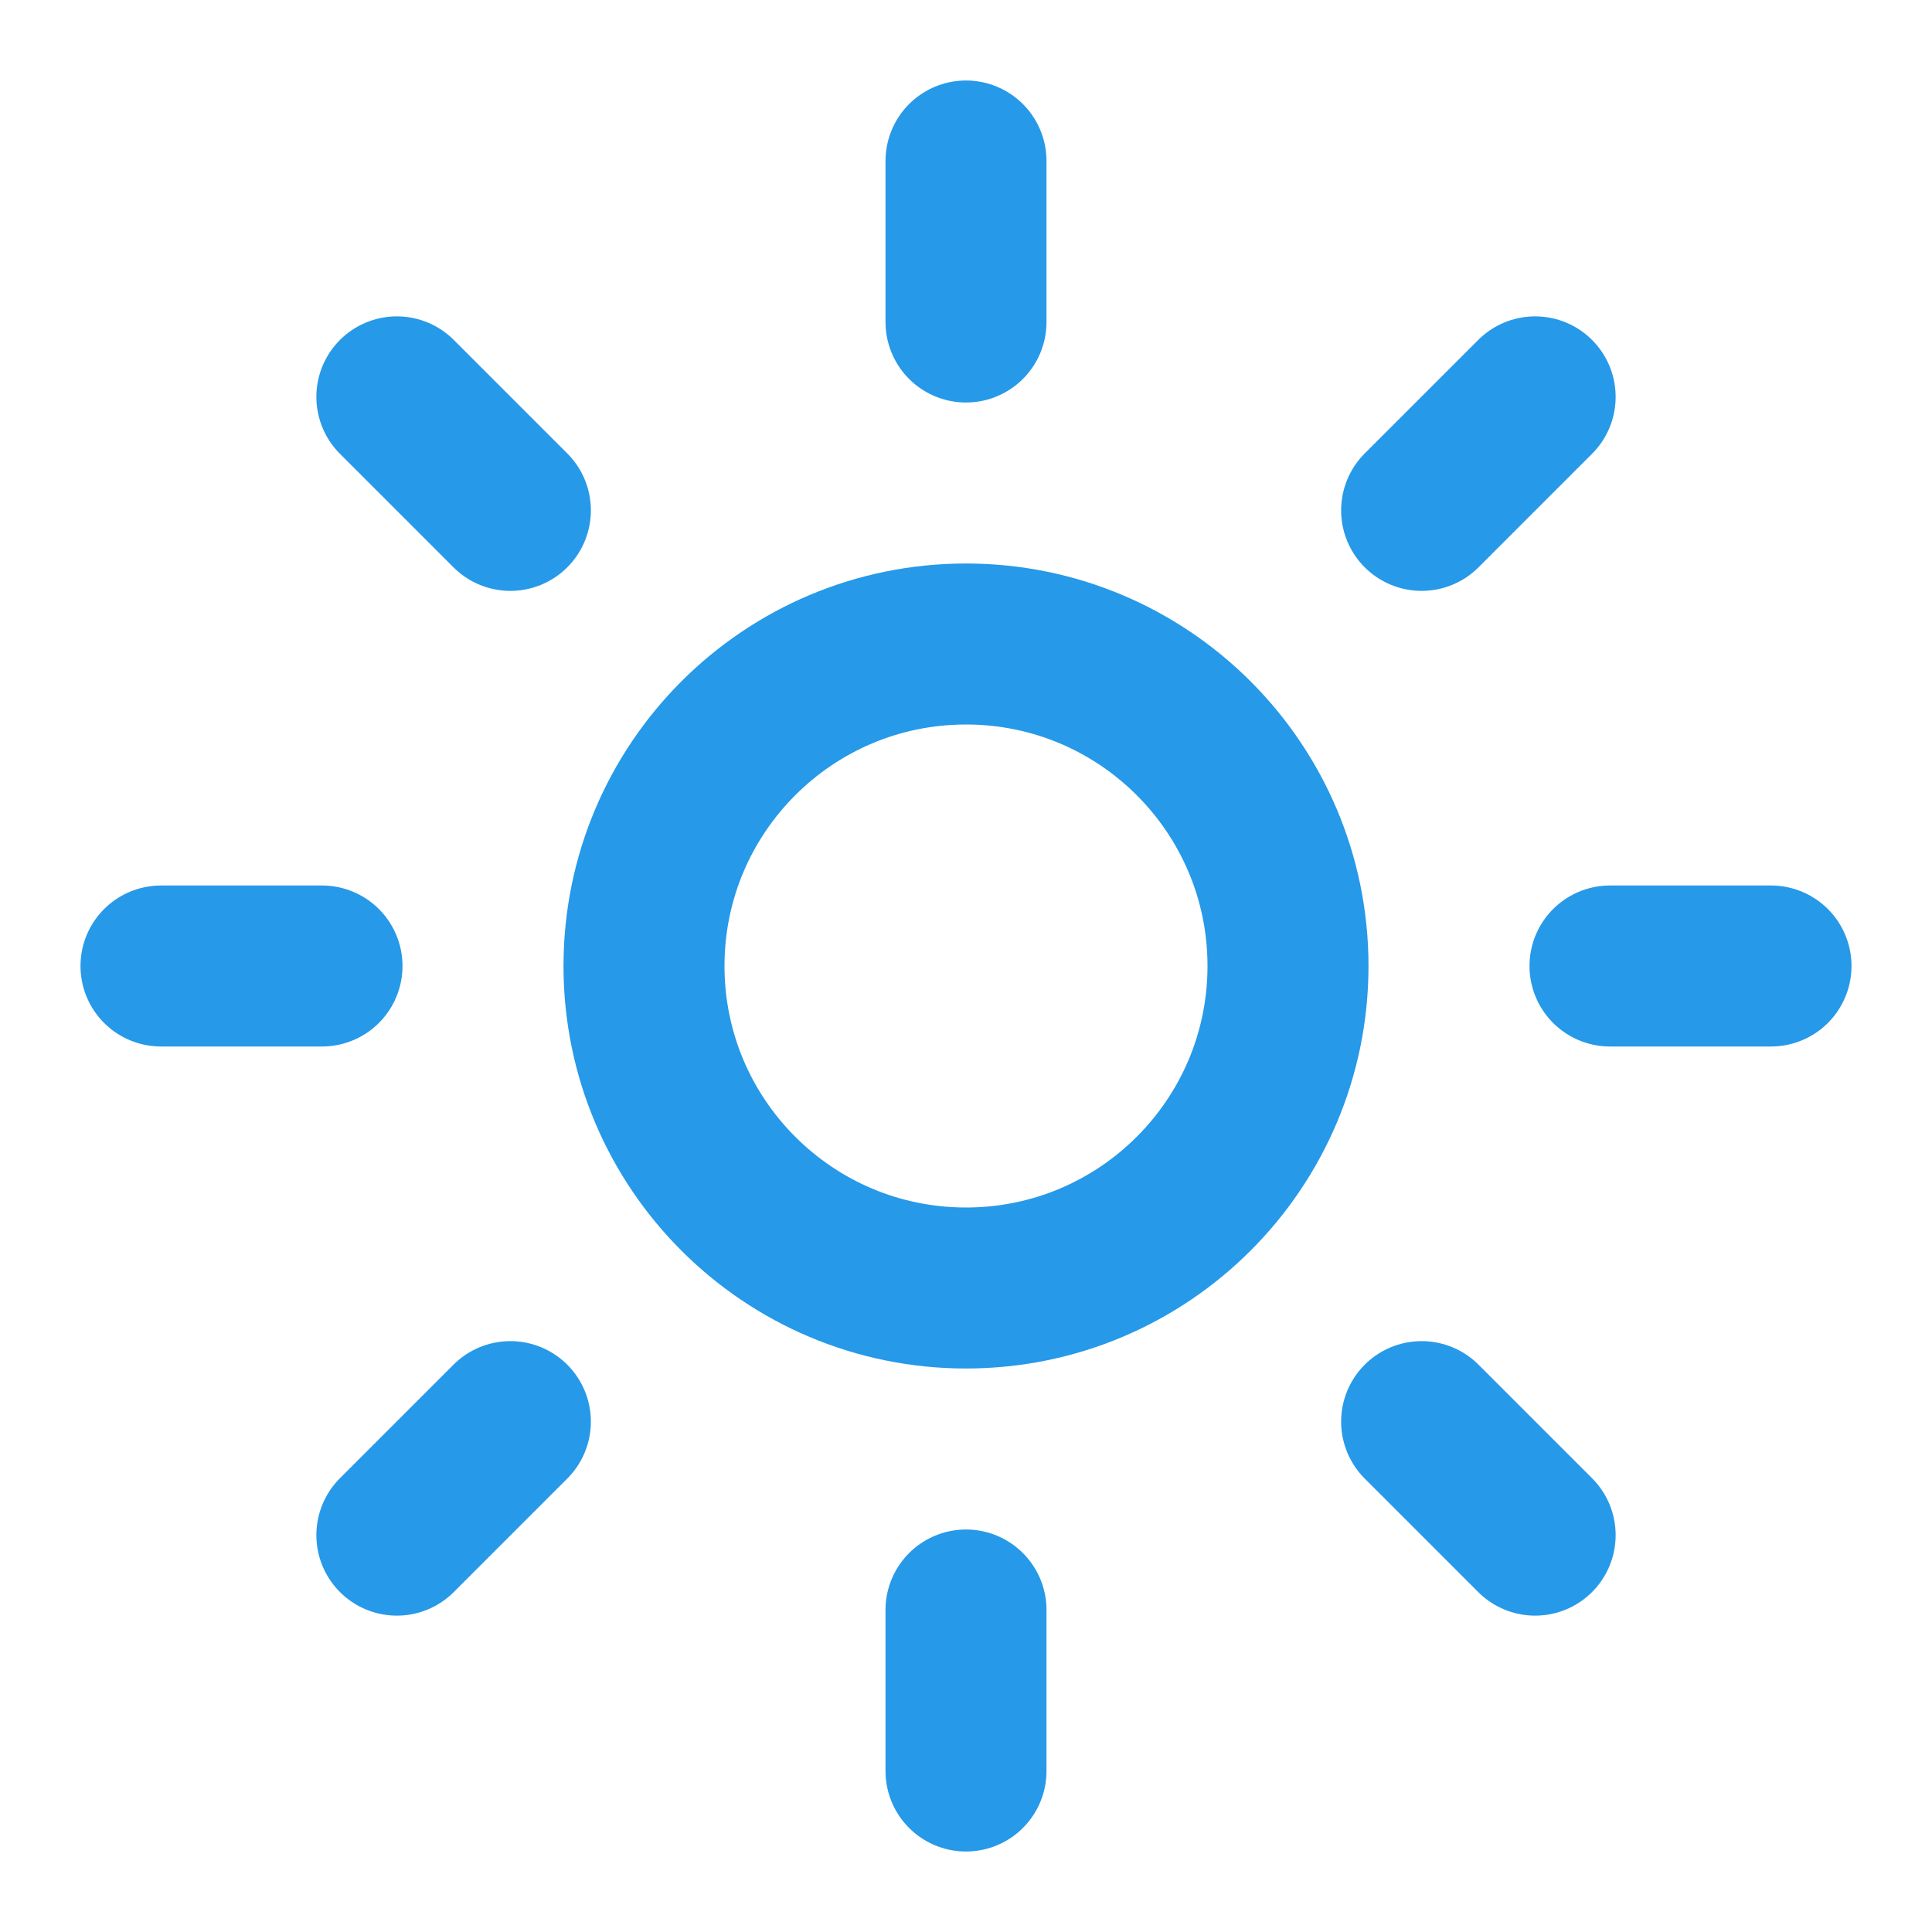
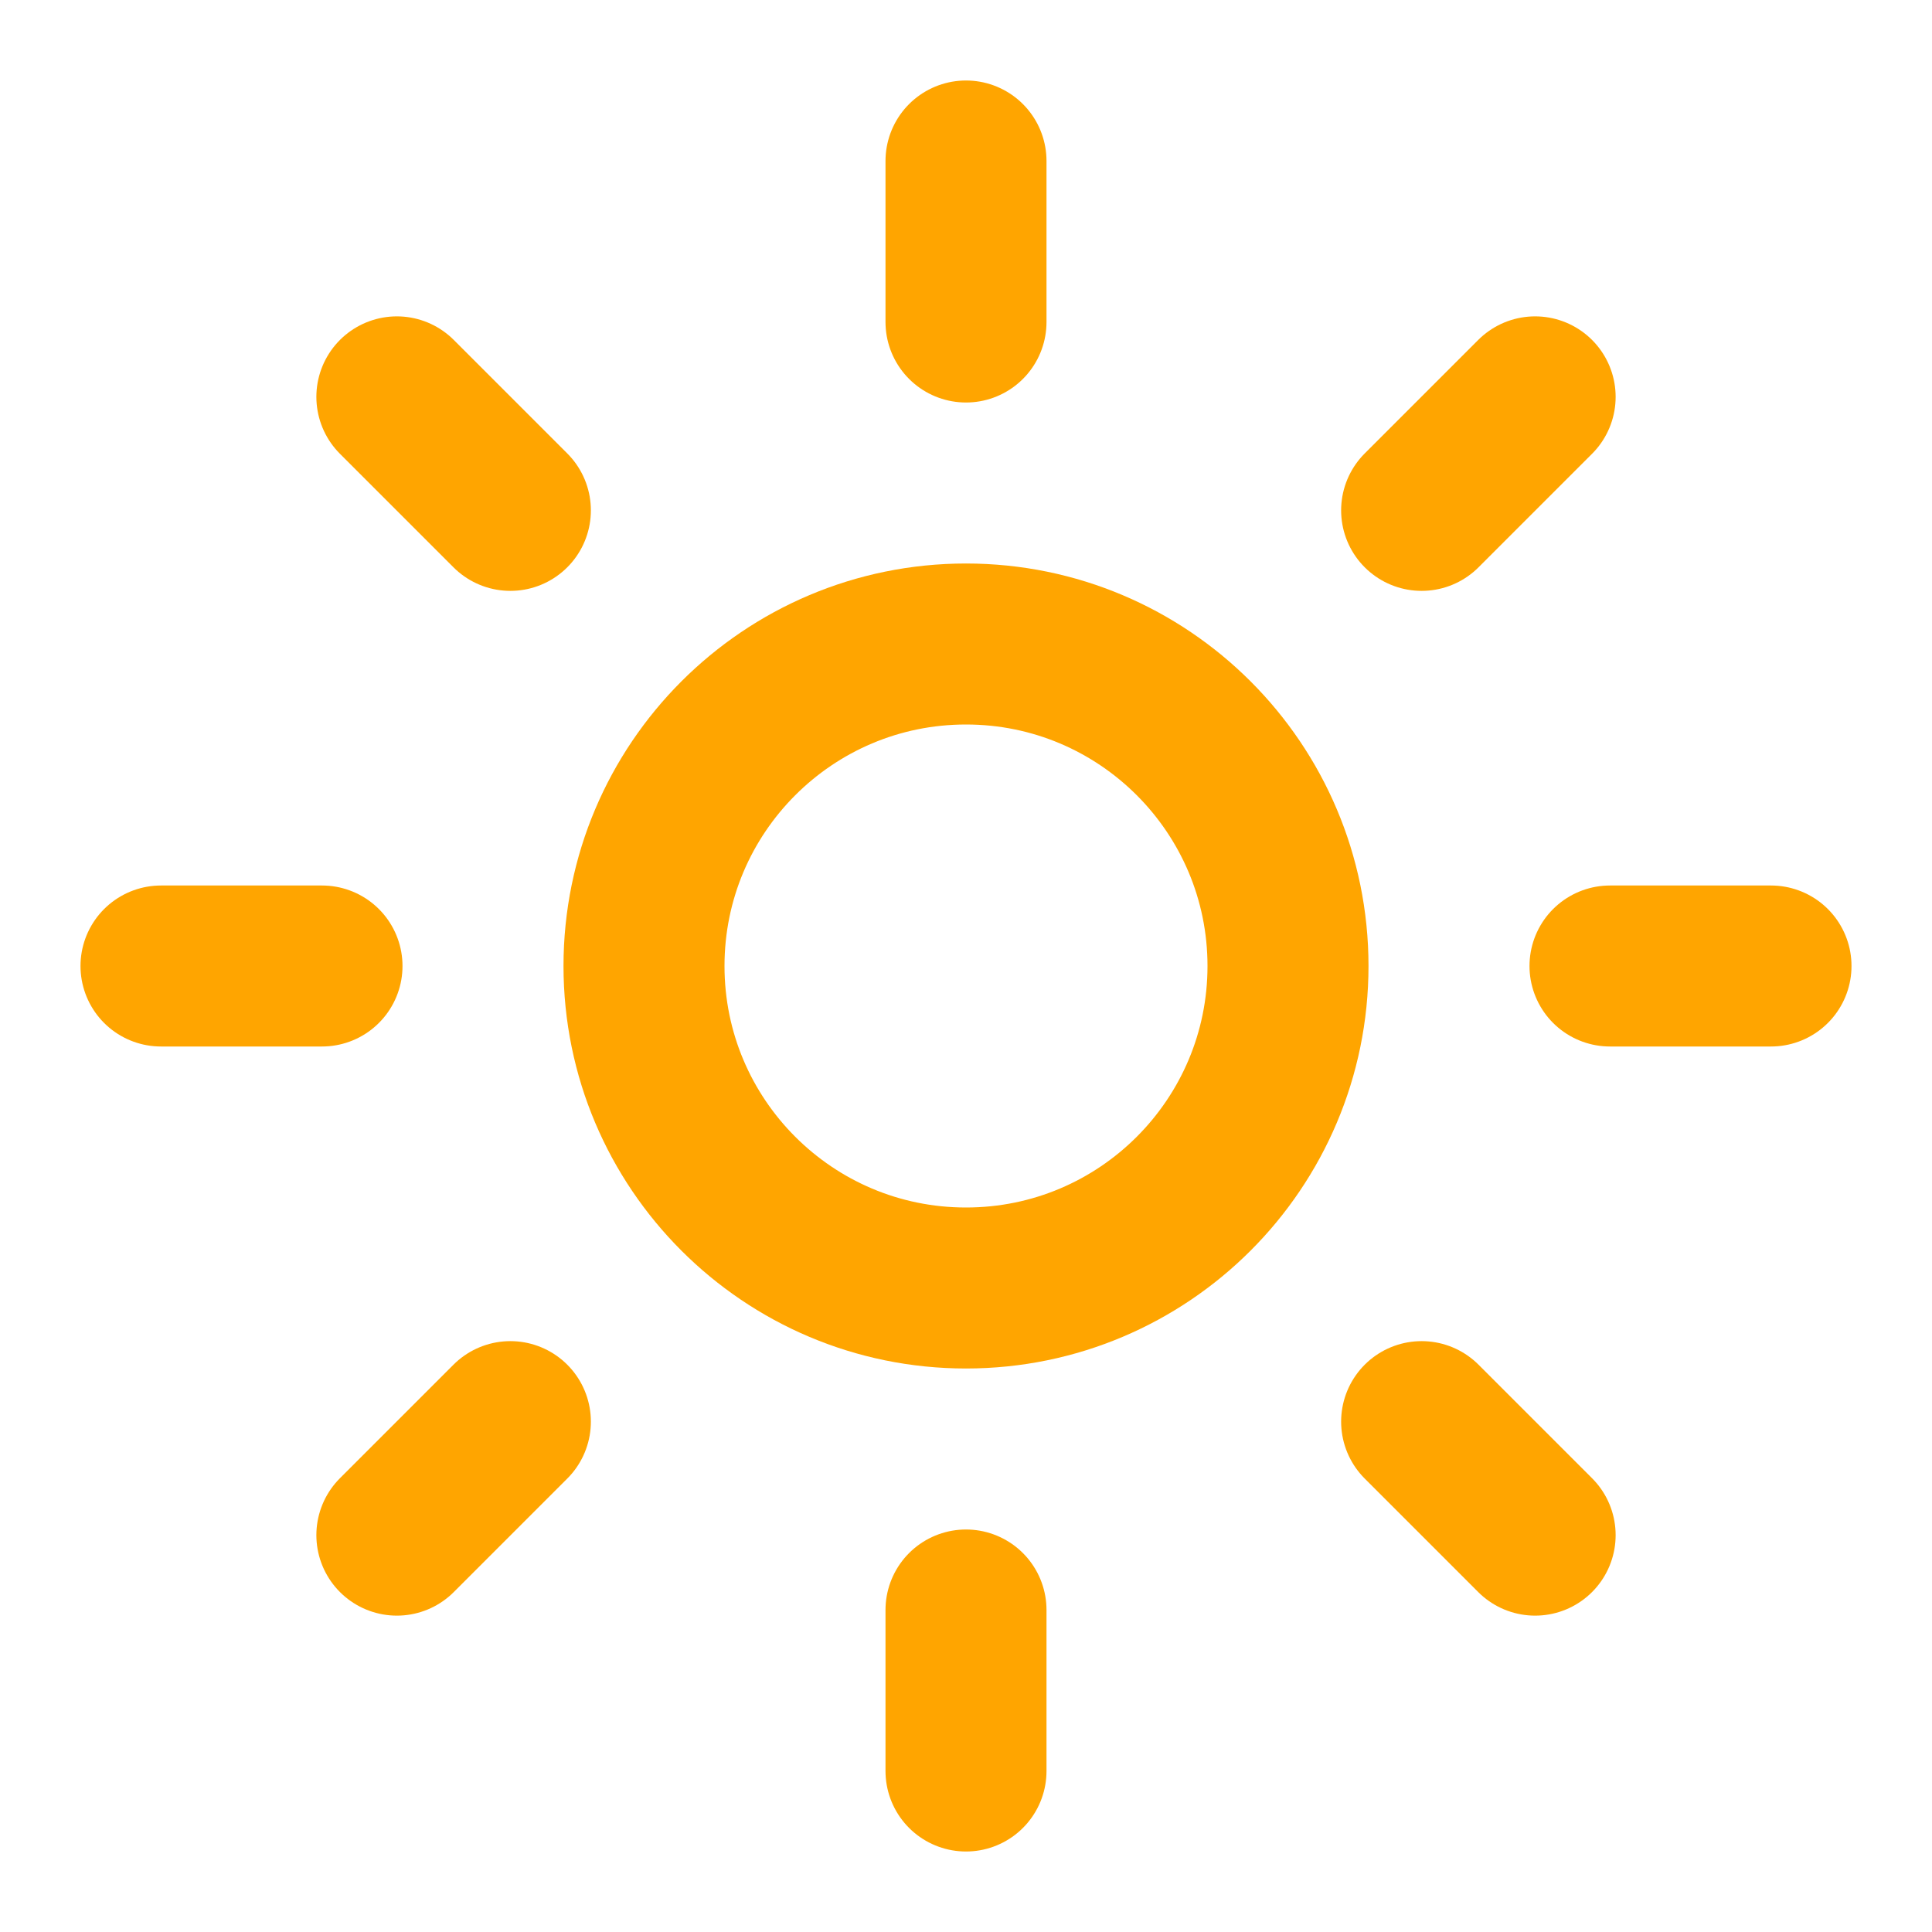
- <svg xmlns="http://www.w3.org/2000/svg" width="24" height="24" viewBox="0 0 24 24" fill="none" stroke="#2699E9" stroke-width="2" stroke-linecap="round" stroke-linejoin="round" class="lucide lucide-sun">
+ <svg xmlns="http://www.w3.org/2000/svg" width="24" height="24" viewBox="0 0 24 24" fill="none" stroke="#FFA500" stroke-width="2" stroke-linecap="round" stroke-linejoin="round" class="lucide lucide-sun">
  <circle cx="12" cy="12" r="4" />
  <path d="M12 2v2" />
  <path d="M12 20v2" />
  <path d="m4.93 4.93 1.41 1.41" />
  <path d="m17.66 17.66 1.41 1.41" />
  <path d="M2 12h2" />
  <path d="M20 12h2" />
  <path d="m6.34 17.66-1.41 1.41" />
  <path d="m19.07 4.93-1.41 1.41" />
</svg>
